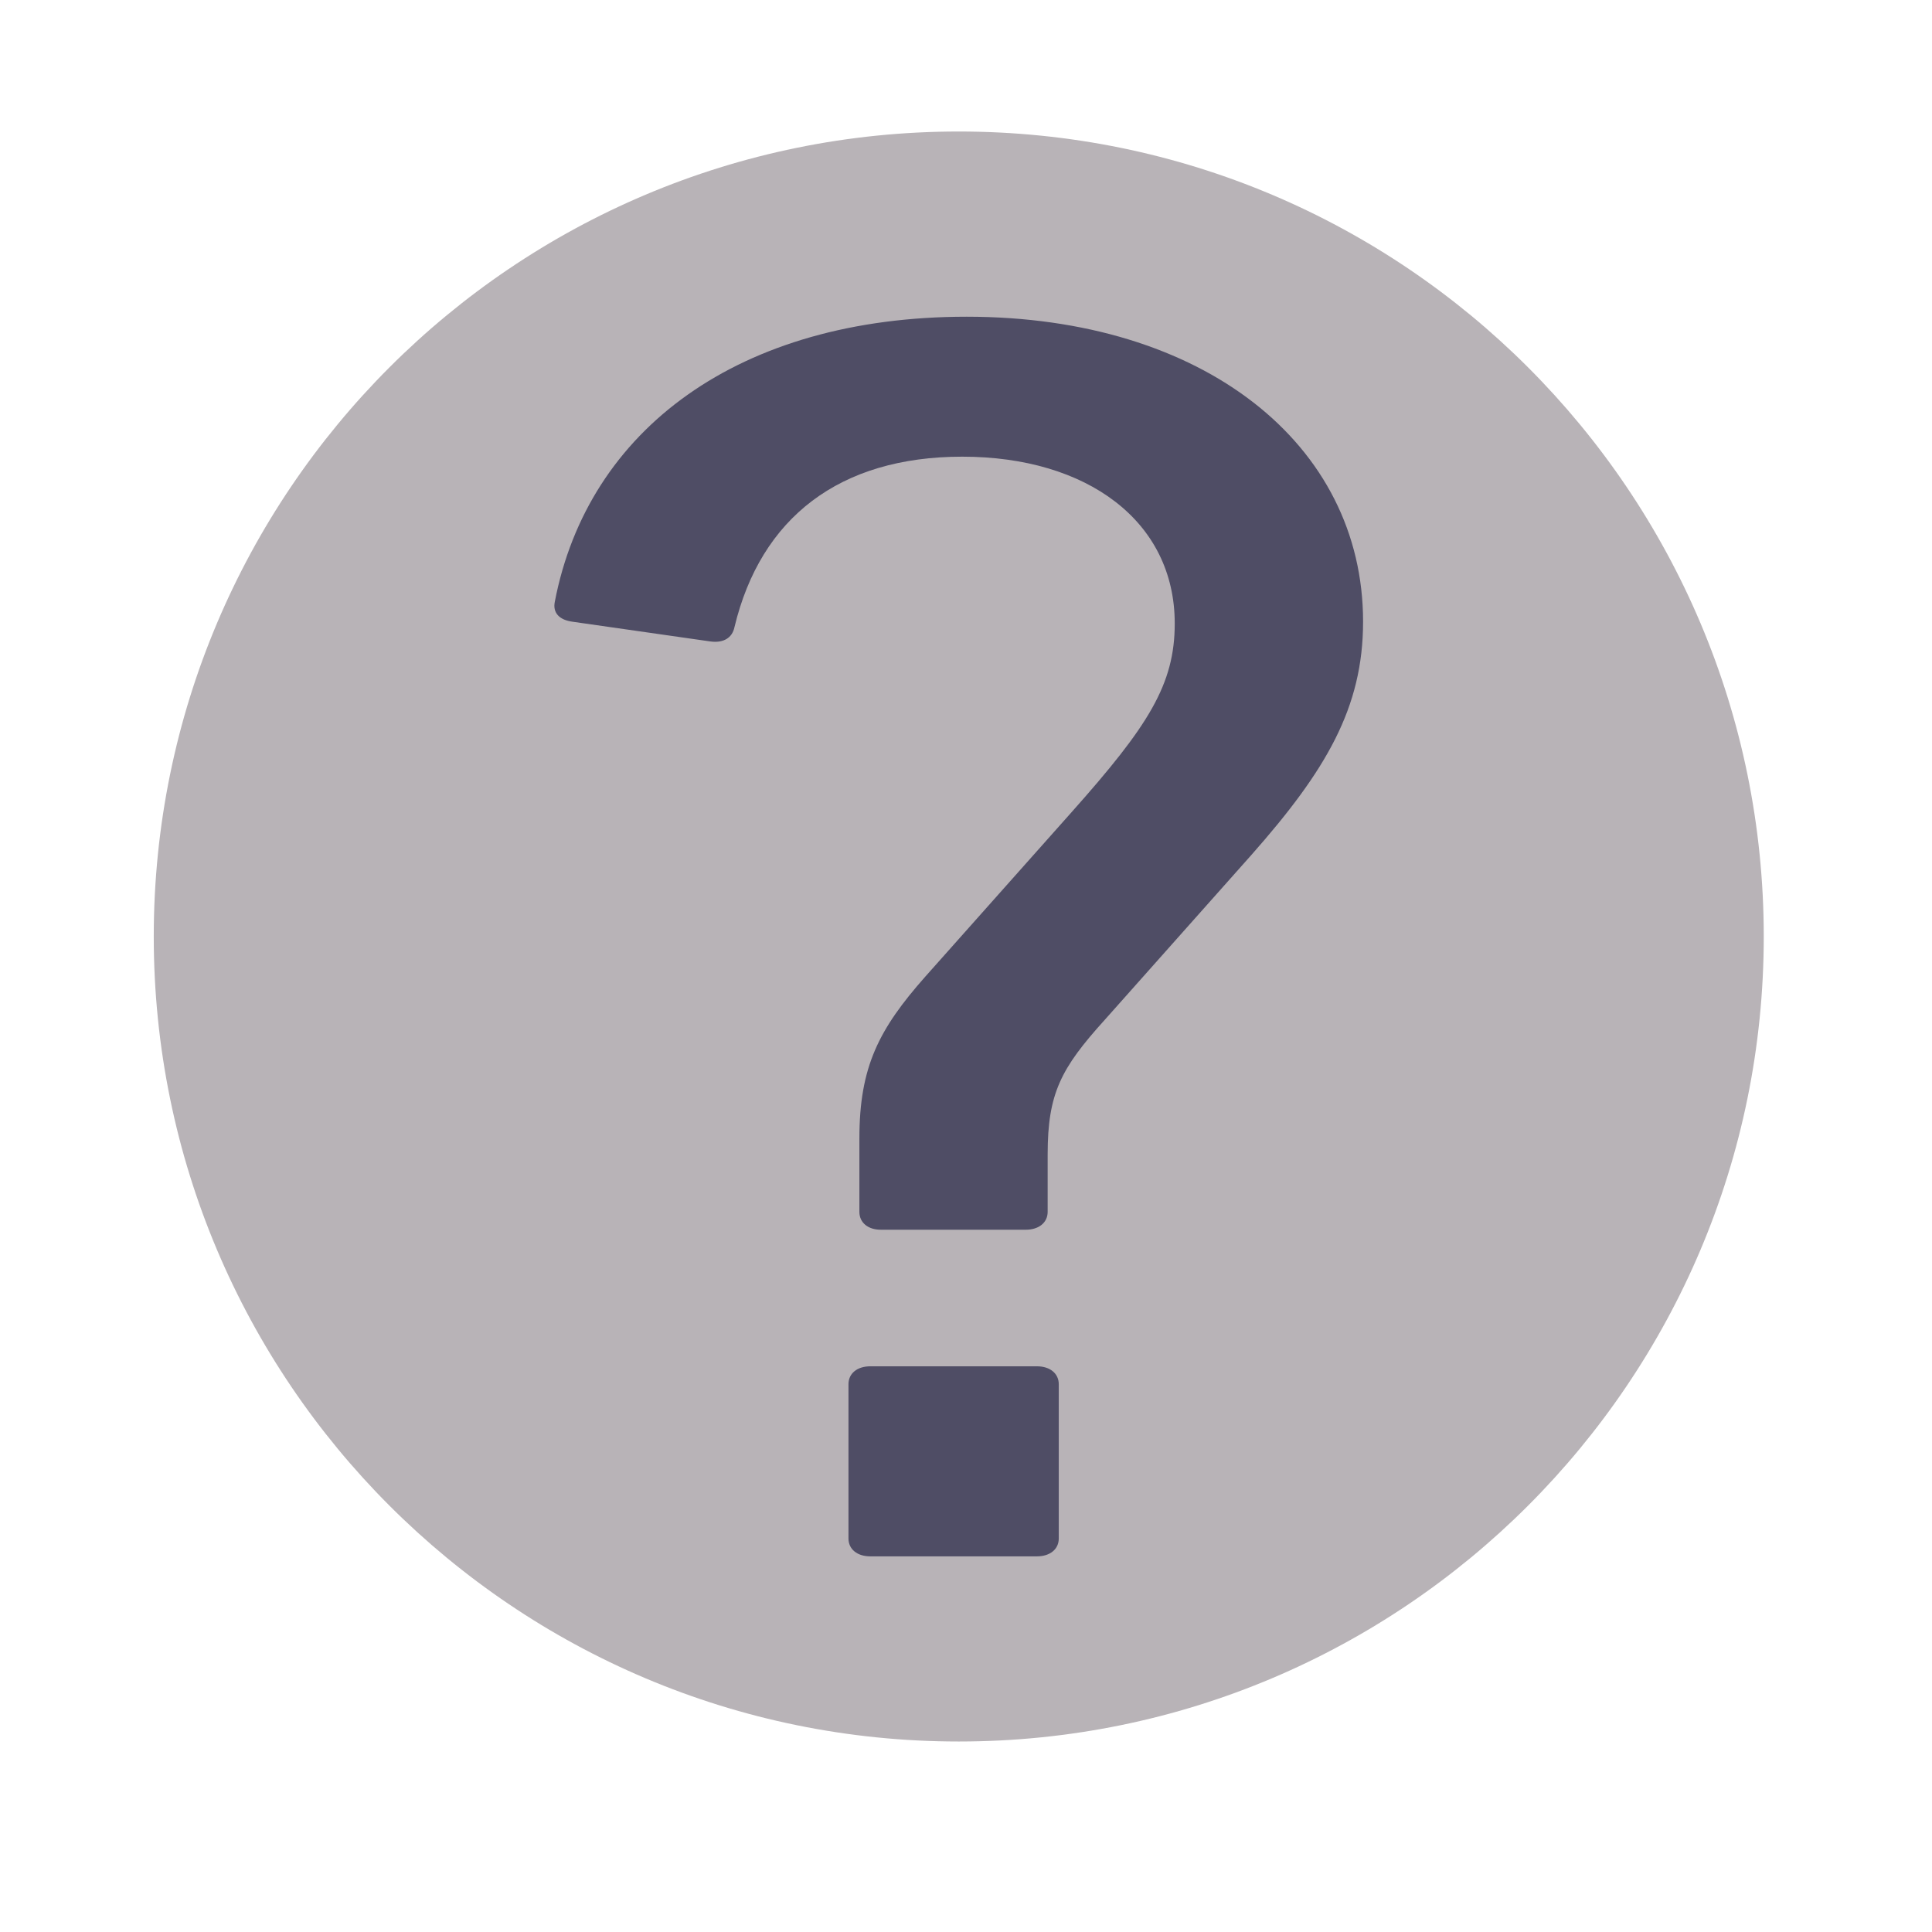
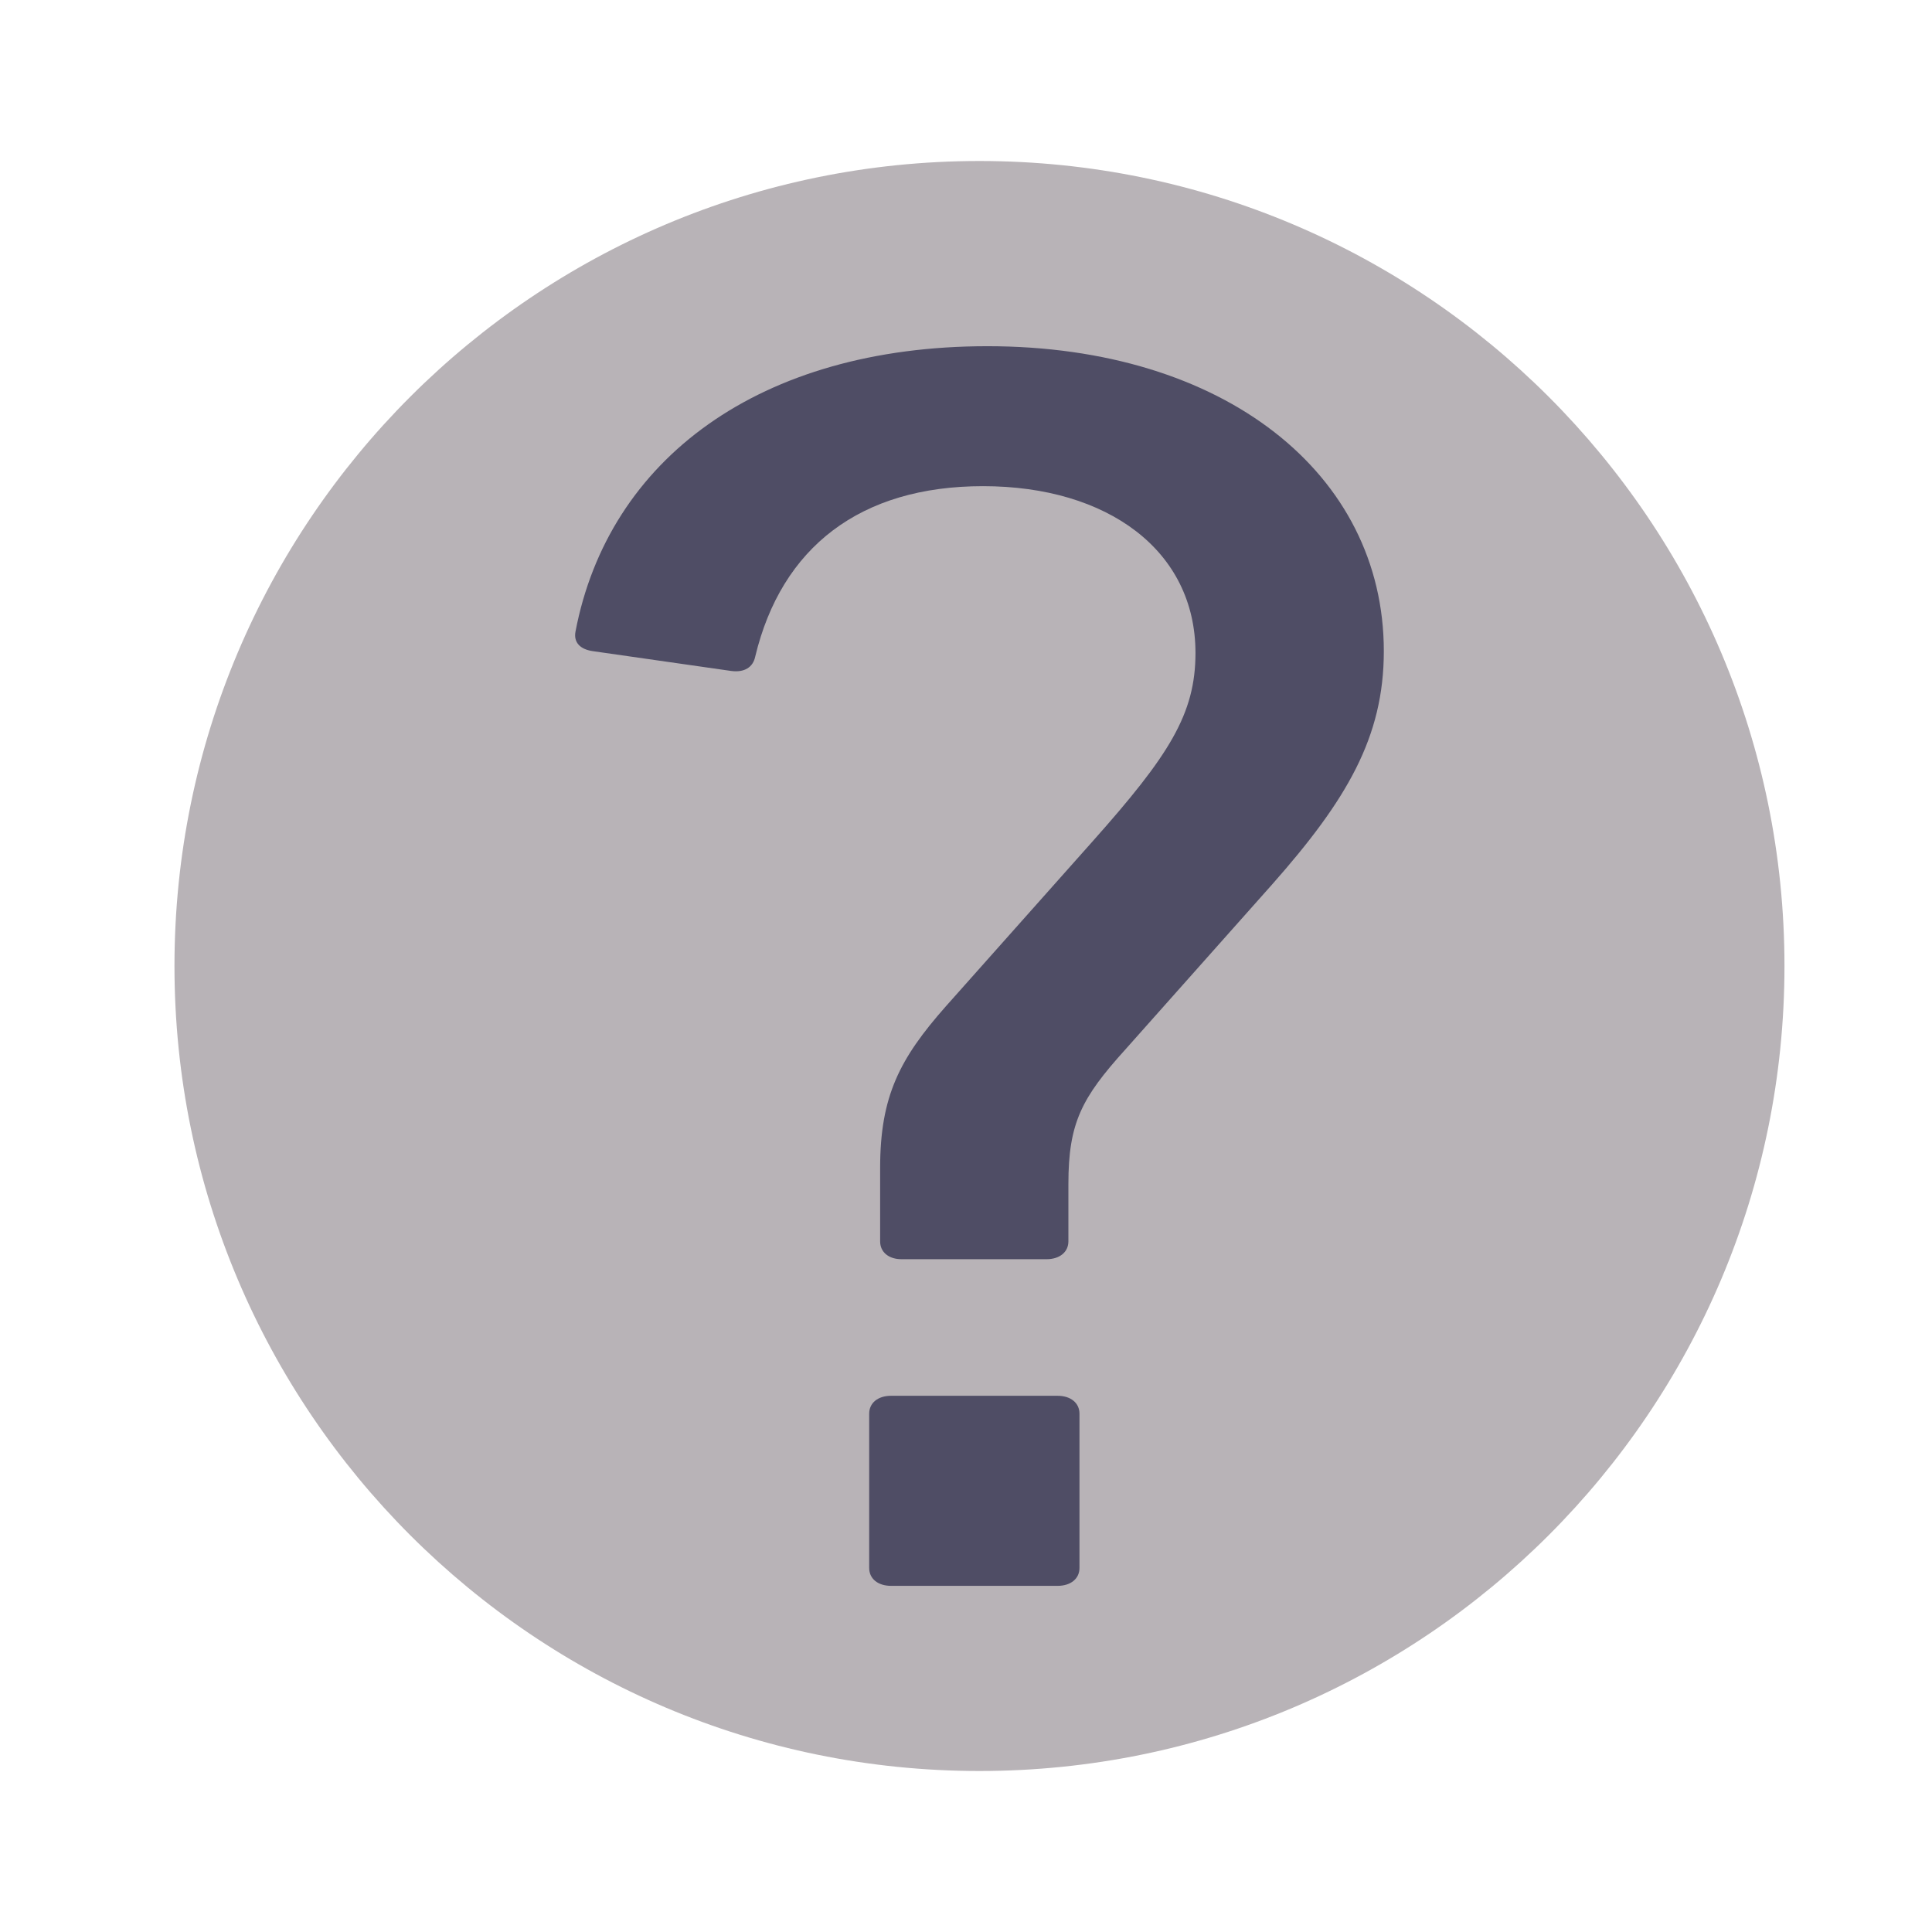
<svg xmlns="http://www.w3.org/2000/svg" version="1.1" id="Livello_1" x="0px" y="0px" width="72px" height="72px" viewBox="42.366 36.366 72 72" enable-background="new 42.366 36.366 72 72" xml:space="preserve">
  <g>
-     <circle fill="#B8B3B7" cx="78.096" cy="71.267" r="30" />
+     <circle fill="#B8B3B7" cx="78.868" cy="72.366" r="30" />
    <g>
-       <path fill="#4F4D65" d="M74.393,81.531v-2.74c0-2.677,0.733-4.078,2.447-6.019l5.472-6.151c2.854-3.208,3.833-4.746,3.833-7.02    c0-3.81-3.264-6.216-7.919-6.216c-4.571,0-7.509,2.272-8.488,6.351c-0.082,0.401-0.407,0.602-0.899,0.535l-5.142-0.736    c-0.492-0.067-0.735-0.334-0.656-0.736c1.227-6.418,6.86-10.63,15.351-10.63c8.813,0,14.772,4.746,14.772,11.365    c0,3.21-1.384,5.549-4.161,8.692l-5.47,6.151c-1.632,1.804-2.124,2.74-2.124,5.012v2.138c0,0.401-0.325,0.667-0.815,0.667h-5.388    C74.719,82.201,74.393,81.932,74.393,81.531z M73.986,87.951c0-0.401,0.325-0.667,0.817-0.667h6.205    c0.489,0,0.815,0.268,0.815,0.667v5.749c0,0.403-0.328,0.667-0.815,0.667h-6.205c-0.494,0-0.817-0.267-0.817-0.667V87.951z" />
+       <path fill="#4F4D65" d="M75.166,82.63v-2.74c0-2.677,0.733-4.078,2.447-6.019l5.472-6.151c2.854-3.208,3.833-4.746,3.833-7.02    c0-3.81-3.264-6.216-7.919-6.216c-4.571,0-7.509,2.272-8.488,6.351c-0.082,0.401-0.407,0.602-0.899,0.535l-5.142-0.736    c-0.492-0.067-0.735-0.334-0.656-0.736c1.227-6.418,6.86-10.63,15.351-10.63c8.813,0,14.772,4.746,14.772,11.365    c0,3.21-1.384,5.549-4.161,8.692l-5.47,6.151c-1.632,1.804-2.124,2.74-2.124,5.012v2.138c0,0.401-0.325,0.667-0.815,0.667h-5.388    C75.491,83.299,75.166,83.031,75.166,82.63z M74.758,89.05c0-0.401,0.325-0.667,0.817-0.667h6.205    c0.489,0,0.815,0.268,0.815,0.667v5.749c0,0.403-0.328,0.667-0.815,0.667h-6.205c-0.494,0-0.817-0.267-0.817-0.667V89.05z" />
    </g>
  </g>
</svg>
